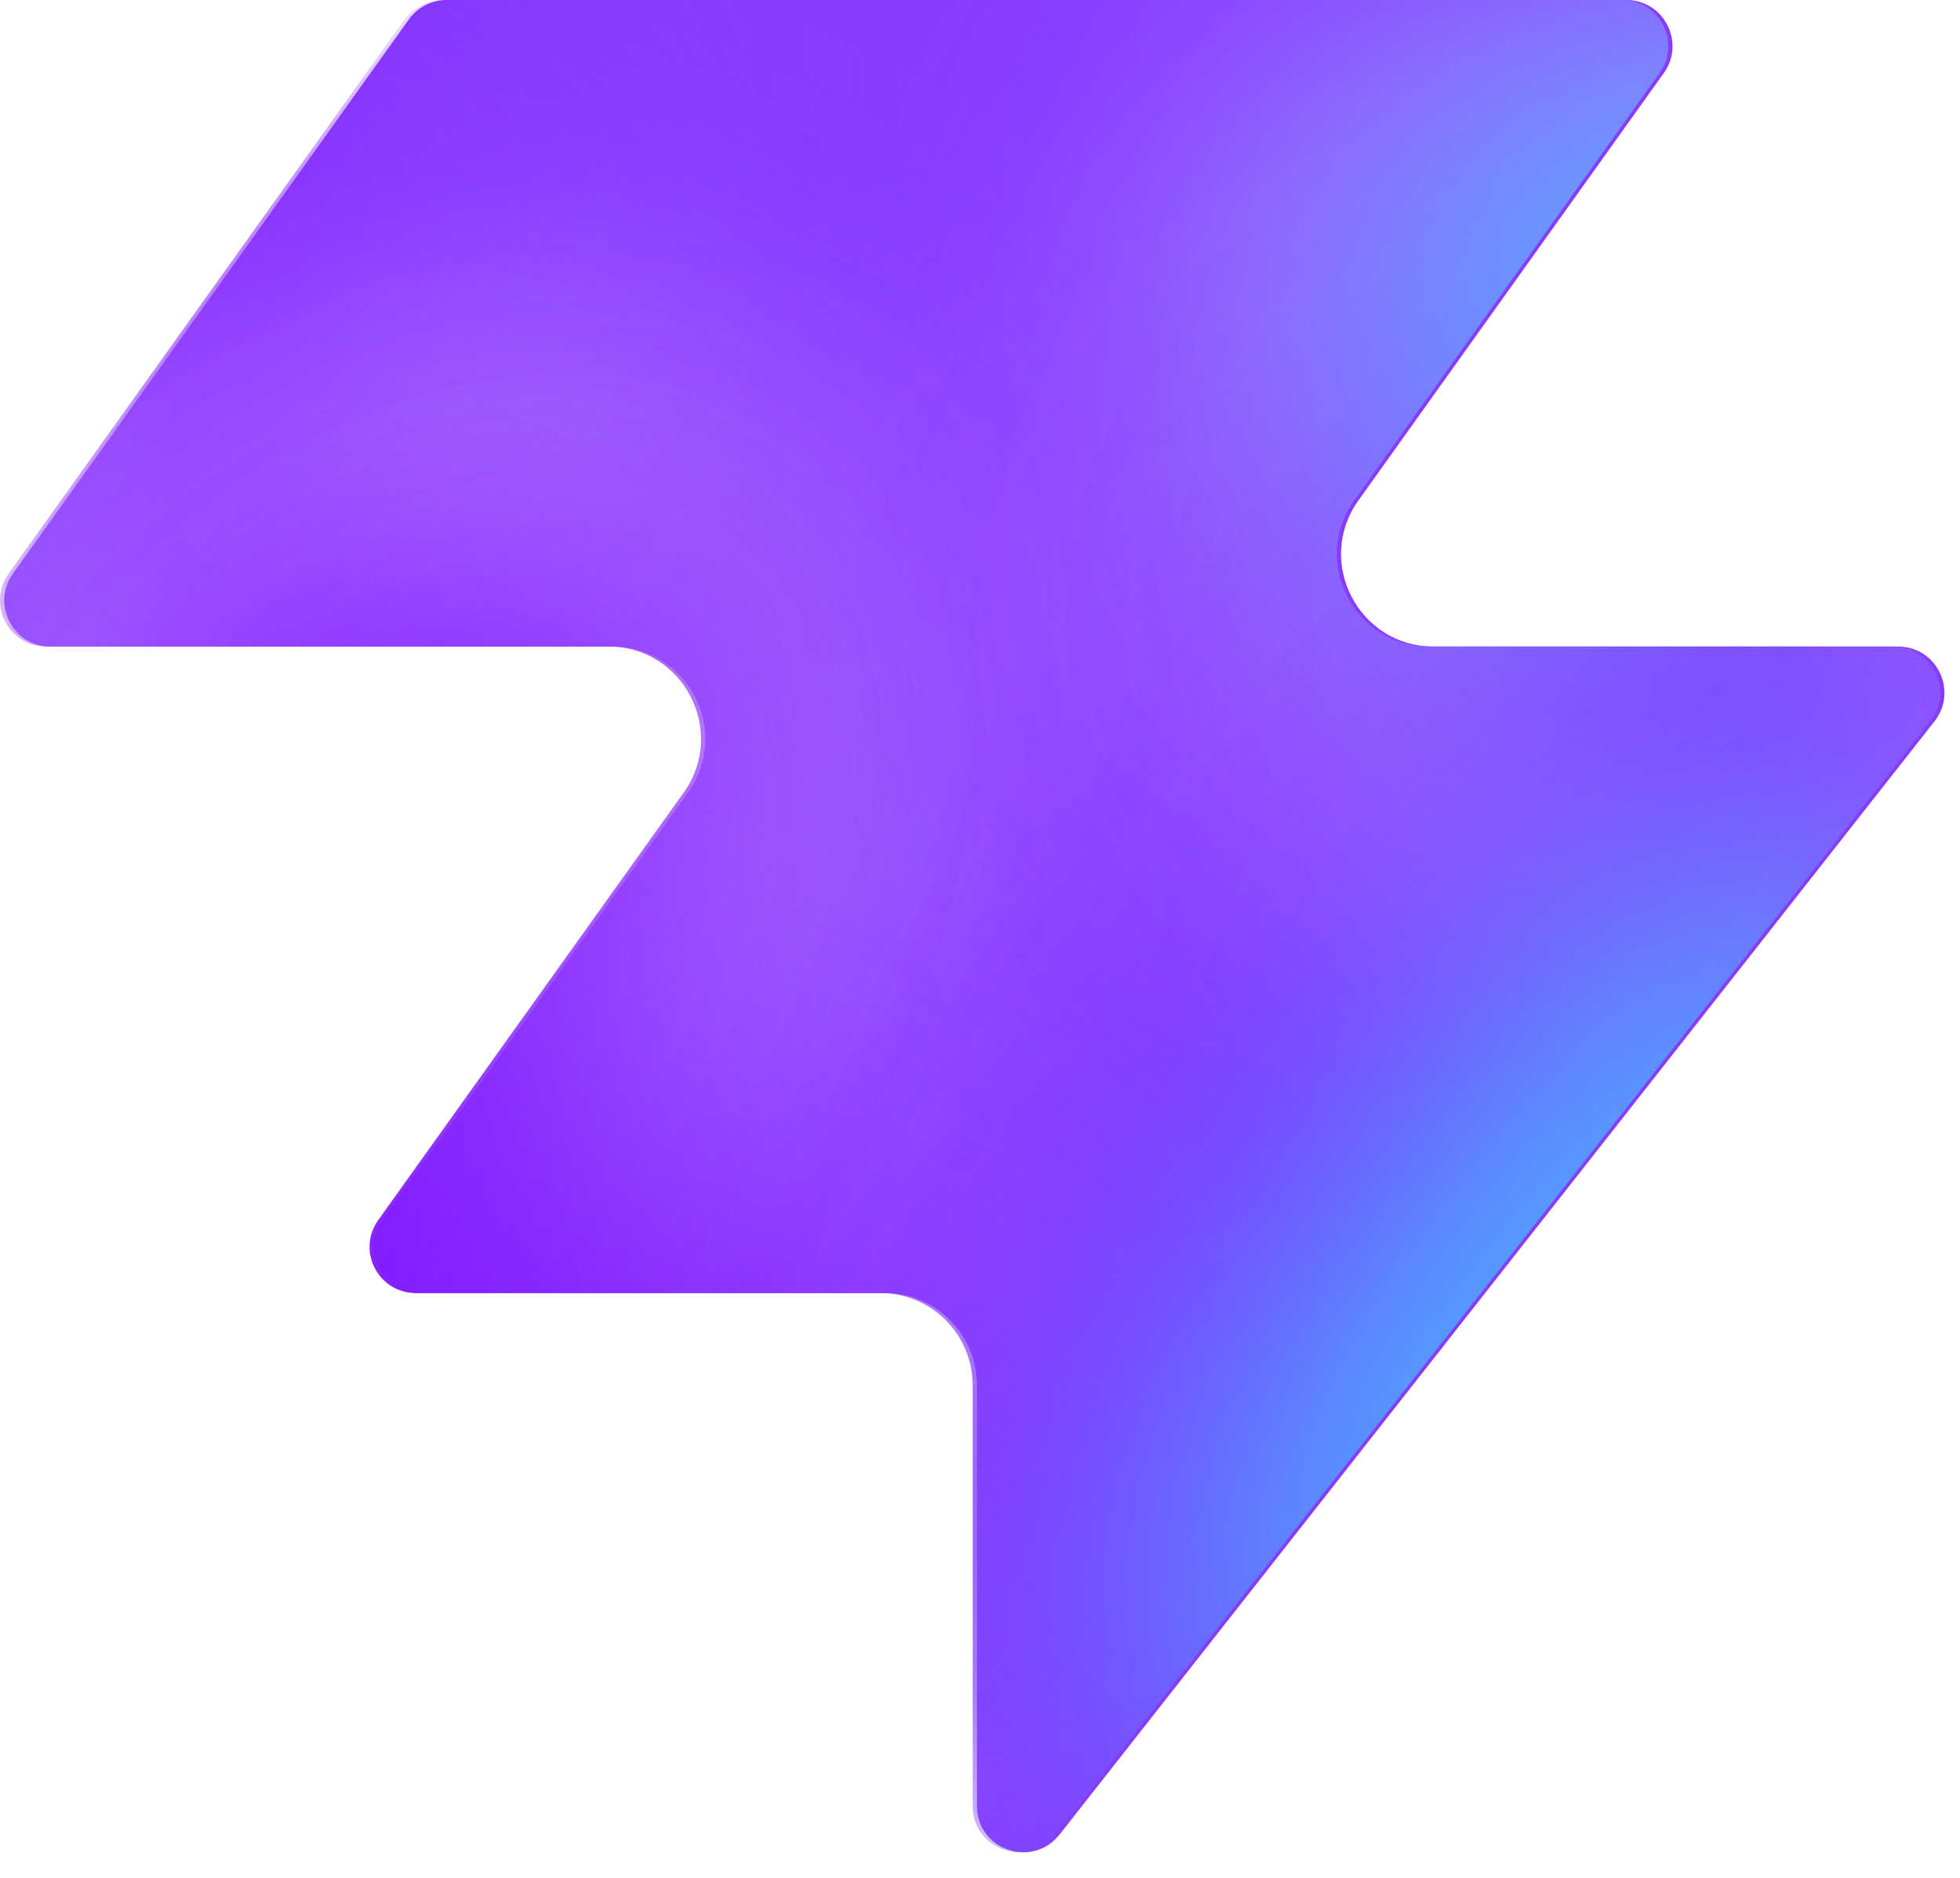
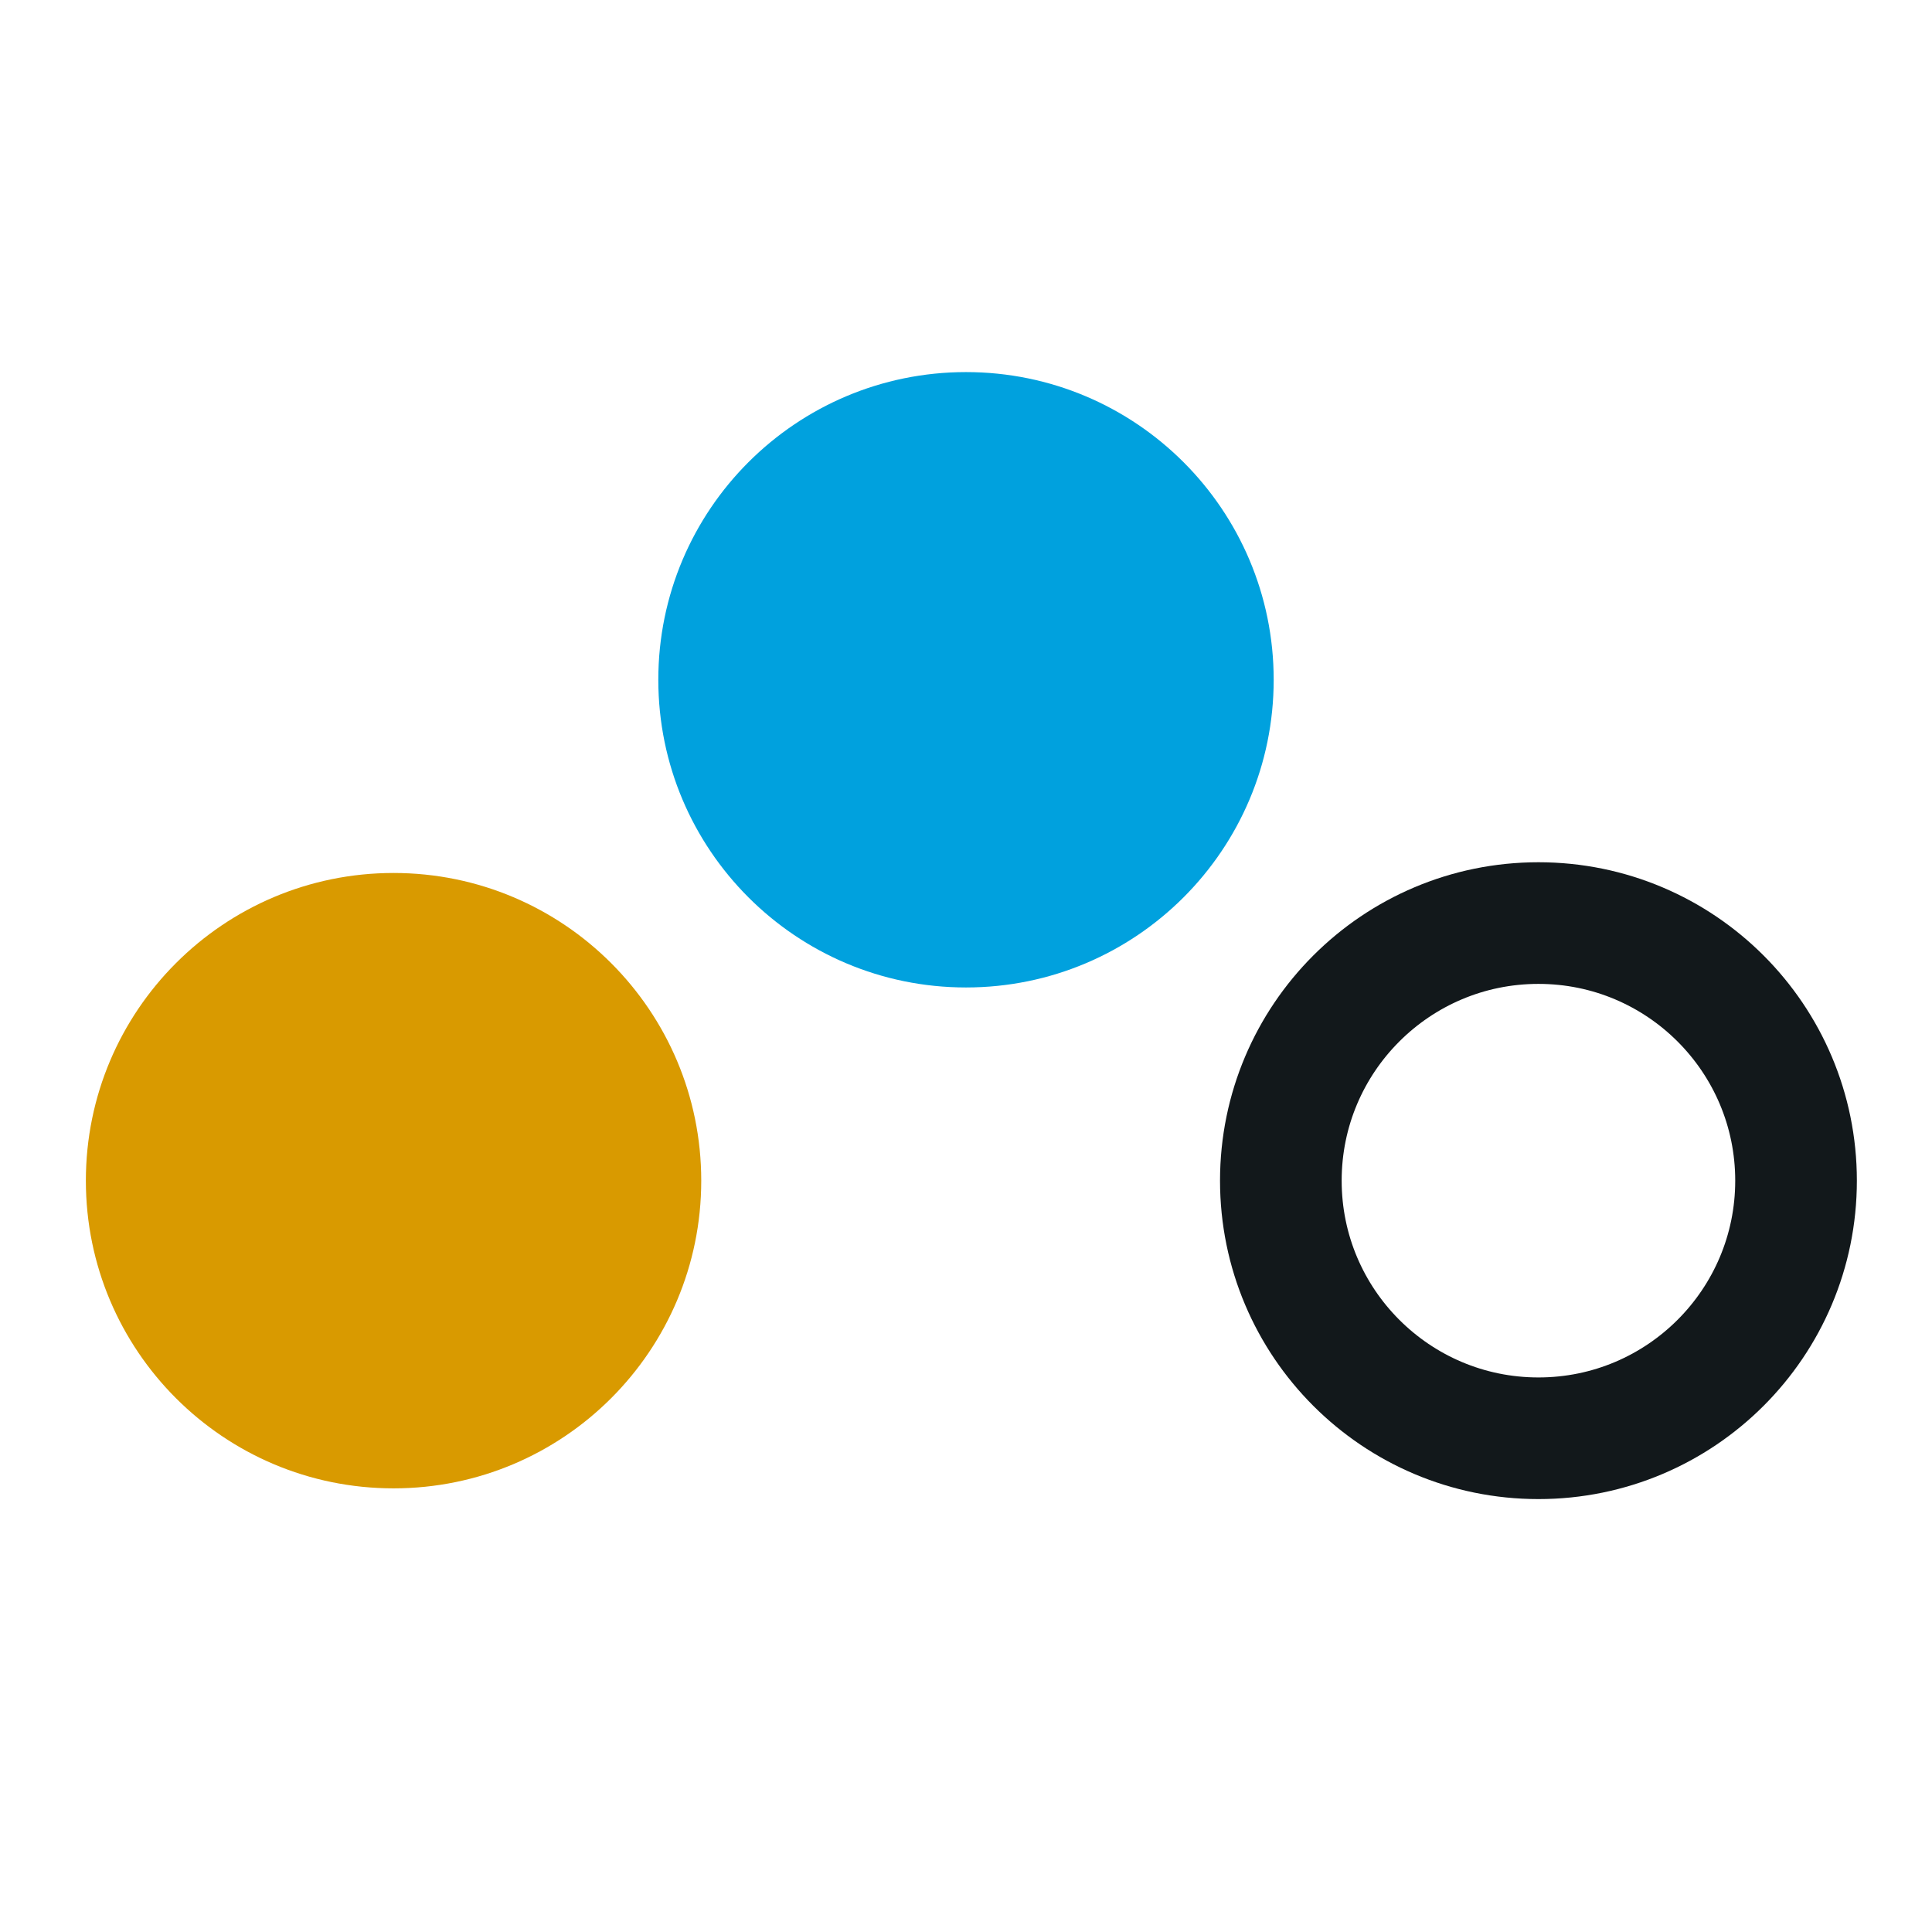
- <svg xmlns="http://www.w3.org/2000/svg" width="48" height="46" fill="none" viewBox="0 0 48 46">
-   <path fill="#863bff" d="M25.946 44.938c-.664.845-2.021.375-2.021-.698V33.937a2.26 2.26 0 0 0-2.262-2.262H10.287c-.92 0-1.456-1.04-.92-1.788l7.48-10.471c1.07-1.497 0-3.578-1.842-3.578H1.237c-.92 0-1.456-1.04-.92-1.788L10.013.474c.214-.297.556-.474.92-.474h28.894c.92 0 1.456 1.04.92 1.788l-7.48 10.471c-1.07 1.498 0 3.579 1.842 3.579h11.377c.943 0 1.473 1.088.89 1.83L25.947 44.94z" style="fill:#863bff;fill:color(display-p3 .525 .23 1);fill-opacity:1" />
-   <mask id="a" width="48" height="46" x="0" y="0" maskUnits="userSpaceOnUse" style="mask-type:alpha">
-     <path fill="#000" d="M25.842 44.938c-.664.844-2.021.375-2.021-.698V33.937a2.26 2.26 0 0 0-2.262-2.262H10.183c-.92 0-1.456-1.04-.92-1.788l7.48-10.471c1.07-1.498 0-3.579-1.842-3.579H1.133c-.92 0-1.456-1.04-.92-1.787L9.91.473c.214-.297.556-.474.92-.474h28.894c.92 0 1.456 1.04.92 1.788l-7.48 10.471c-1.07 1.498 0 3.578 1.842 3.578h11.377c.943 0 1.473 1.088.89 1.832L25.843 44.94z" style="fill:#000;fill-opacity:1" />
-   </mask>
-   <g mask="url(#a)">
-     <g filter="url(#b)">
-       <ellipse cx="5.508" cy="14.704" fill="#ede6ff" rx="5.508" ry="14.704" style="fill:#ede6ff;fill:color(display-p3 .927 .903 1);fill-opacity:1" transform="matrix(.00324 1 1 -.00324 -4.47 31.516)" />
-     </g>
-     <g filter="url(#c)">
-       <ellipse cx="10.399" cy="29.851" fill="#ede6ff" rx="10.399" ry="29.851" style="fill:#ede6ff;fill:color(display-p3 .927 .903 1);fill-opacity:1" transform="matrix(.00324 1 1 -.00324 -39.328 7.883)" />
-     </g>
-     <g filter="url(#d)">
-       <ellipse cx="5.508" cy="30.487" fill="#7e14ff" rx="5.508" ry="30.487" style="fill:#7e14ff;fill:color(display-p3 .492 .077 1);fill-opacity:1" transform="rotate(89.814 -25.913 -14.639)scale(1 -1)" />
-     </g>
-     <g filter="url(#e)">
-       <ellipse cx="5.508" cy="30.599" fill="#7e14ff" rx="5.508" ry="30.599" style="fill:#7e14ff;fill:color(display-p3 .492 .077 1);fill-opacity:1" transform="rotate(89.814 -32.644 -3.334)scale(1 -1)" />
-     </g>
-     <g filter="url(#f)">
-       <ellipse cx="5.508" cy="30.599" fill="#7e14ff" rx="5.508" ry="30.599" style="fill:#7e14ff;fill:color(display-p3 .492 .077 1);fill-opacity:1" transform="matrix(.00324 1 1 -.00324 -34.34 30.47)" />
-     </g>
-     <g filter="url(#g)">
-       <ellipse cx="14.072" cy="22.078" fill="#ede6ff" rx="14.072" ry="22.078" style="fill:#ede6ff;fill:color(display-p3 .927 .903 1);fill-opacity:1" transform="rotate(93.35 24.506 48.493)scale(-1 1)" />
-     </g>
-     <g filter="url(#h)">
-       <ellipse cx="3.47" cy="21.501" fill="#7e14ff" rx="3.47" ry="21.501" style="fill:#7e14ff;fill:color(display-p3 .492 .077 1);fill-opacity:1" transform="rotate(89.009 28.708 47.59)scale(-1 1)" />
-     </g>
-     <g filter="url(#i)">
-       <ellipse cx="3.47" cy="21.501" fill="#7e14ff" rx="3.47" ry="21.501" style="fill:#7e14ff;fill:color(display-p3 .492 .077 1);fill-opacity:1" transform="rotate(89.009 28.708 47.59)scale(-1 1)" />
-     </g>
-     <g filter="url(#j)">
-       <ellipse cx=".387" cy="8.972" fill="#7e14ff" rx="4.407" ry="29.108" style="fill:#7e14ff;fill:color(display-p3 .492 .077 1);fill-opacity:1" transform="rotate(39.51 .387 8.972)" />
-     </g>
-     <g filter="url(#k)">
-       <ellipse cx="47.523" cy="-6.092" fill="#7e14ff" rx="4.407" ry="29.108" style="fill:#7e14ff;fill:color(display-p3 .492 .077 1);fill-opacity:1" transform="rotate(37.892 47.523 -6.092)" />
-     </g>
-     <g filter="url(#l)">
-       <ellipse cx="41.412" cy="6.333" fill="#47bfff" rx="5.971" ry="9.665" style="fill:#47bfff;fill:color(display-p3 .28 .748 1);fill-opacity:1" transform="rotate(37.892 41.412 6.333)" />
-     </g>
-     <g filter="url(#m)">
-       <ellipse cx="-1.879" cy="38.332" fill="#7e14ff" rx="4.407" ry="29.108" style="fill:#7e14ff;fill:color(display-p3 .492 .077 1);fill-opacity:1" transform="rotate(37.892 -1.88 38.332)" />
-     </g>
-     <g filter="url(#n)">
-       <ellipse cx="-1.879" cy="38.332" fill="#7e14ff" rx="4.407" ry="29.108" style="fill:#7e14ff;fill:color(display-p3 .492 .077 1);fill-opacity:1" transform="rotate(37.892 -1.88 38.332)" />
-     </g>
-     <g filter="url(#o)">
-       <ellipse cx="35.651" cy="29.907" fill="#7e14ff" rx="4.407" ry="29.108" style="fill:#7e14ff;fill:color(display-p3 .492 .077 1);fill-opacity:1" transform="rotate(37.892 35.651 29.907)" />
-     </g>
-     <g filter="url(#p)">
-       <ellipse cx="38.418" cy="32.4" fill="#47bfff" rx="5.971" ry="15.297" style="fill:#47bfff;fill:color(display-p3 .28 .748 1);fill-opacity:1" transform="rotate(37.892 38.418 32.4)" />
-     </g>
-   </g>
-   <defs>
-     <filter id="b" width="60.045" height="41.654" x="-19.77" y="16.149" color-interpolation-filters="sRGB" filterUnits="userSpaceOnUse">
-       <feFlood flood-opacity="0" result="BackgroundImageFix" />
-       <feBlend in="SourceGraphic" in2="BackgroundImageFix" result="shape" />
-       <feGaussianBlur result="effect1_foregroundBlur_2002_17158" stdDeviation="7.659" />
-     </filter>
-     <filter id="c" width="90.34" height="51.437" x="-54.613" y="-7.533" color-interpolation-filters="sRGB" filterUnits="userSpaceOnUse">
-       <feFlood flood-opacity="0" result="BackgroundImageFix" />
-       <feBlend in="SourceGraphic" in2="BackgroundImageFix" result="shape" />
-       <feGaussianBlur result="effect1_foregroundBlur_2002_17158" stdDeviation="7.659" />
-     </filter>
-     <filter id="d" width="79.355" height="29.4" x="-49.64" y="2.03" color-interpolation-filters="sRGB" filterUnits="userSpaceOnUse">
-       <feFlood flood-opacity="0" result="BackgroundImageFix" />
-       <feBlend in="SourceGraphic" in2="BackgroundImageFix" result="shape" />
-       <feGaussianBlur result="effect1_foregroundBlur_2002_17158" stdDeviation="4.596" />
-     </filter>
-     <filter id="e" width="79.579" height="29.4" x="-45.045" y="20.029" color-interpolation-filters="sRGB" filterUnits="userSpaceOnUse">
-       <feFlood flood-opacity="0" result="BackgroundImageFix" />
-       <feBlend in="SourceGraphic" in2="BackgroundImageFix" result="shape" />
-       <feGaussianBlur result="effect1_foregroundBlur_2002_17158" stdDeviation="4.596" />
-     </filter>
-     <filter id="f" width="79.579" height="29.4" x="-43.513" y="21.178" color-interpolation-filters="sRGB" filterUnits="userSpaceOnUse">
-       <feFlood flood-opacity="0" result="BackgroundImageFix" />
-       <feBlend in="SourceGraphic" in2="BackgroundImageFix" result="shape" />
-       <feGaussianBlur result="effect1_foregroundBlur_2002_17158" stdDeviation="4.596" />
-     </filter>
-     <filter id="g" width="74.749" height="58.852" x="15.756" y="-17.901" color-interpolation-filters="sRGB" filterUnits="userSpaceOnUse">
-       <feFlood flood-opacity="0" result="BackgroundImageFix" />
-       <feBlend in="SourceGraphic" in2="BackgroundImageFix" result="shape" />
-       <feGaussianBlur result="effect1_foregroundBlur_2002_17158" stdDeviation="7.659" />
-     </filter>
-     <filter id="h" width="61.377" height="25.362" x="23.548" y="2.284" color-interpolation-filters="sRGB" filterUnits="userSpaceOnUse">
-       <feFlood flood-opacity="0" result="BackgroundImageFix" />
-       <feBlend in="SourceGraphic" in2="BackgroundImageFix" result="shape" />
-       <feGaussianBlur result="effect1_foregroundBlur_2002_17158" stdDeviation="4.596" />
-     </filter>
-     <filter id="i" width="61.377" height="25.362" x="23.548" y="2.284" color-interpolation-filters="sRGB" filterUnits="userSpaceOnUse">
-       <feFlood flood-opacity="0" result="BackgroundImageFix" />
-       <feBlend in="SourceGraphic" in2="BackgroundImageFix" result="shape" />
-       <feGaussianBlur result="effect1_foregroundBlur_2002_17158" stdDeviation="4.596" />
-     </filter>
-     <filter id="j" width="56.045" height="63.649" x="-27.636" y="-22.853" color-interpolation-filters="sRGB" filterUnits="userSpaceOnUse">
-       <feFlood flood-opacity="0" result="BackgroundImageFix" />
-       <feBlend in="SourceGraphic" in2="BackgroundImageFix" result="shape" />
-       <feGaussianBlur result="effect1_foregroundBlur_2002_17158" stdDeviation="4.596" />
-     </filter>
-     <filter id="k" width="54.814" height="64.646" x="20.116" y="-38.415" color-interpolation-filters="sRGB" filterUnits="userSpaceOnUse">
-       <feFlood flood-opacity="0" result="BackgroundImageFix" />
-       <feBlend in="SourceGraphic" in2="BackgroundImageFix" result="shape" />
-       <feGaussianBlur result="effect1_foregroundBlur_2002_17158" stdDeviation="4.596" />
-     </filter>
-     <filter id="l" width="33.541" height="35.313" x="24.641" y="-11.323" color-interpolation-filters="sRGB" filterUnits="userSpaceOnUse">
-       <feFlood flood-opacity="0" result="BackgroundImageFix" />
-       <feBlend in="SourceGraphic" in2="BackgroundImageFix" result="shape" />
-       <feGaussianBlur result="effect1_foregroundBlur_2002_17158" stdDeviation="4.596" />
-     </filter>
-     <filter id="m" width="54.814" height="64.646" x="-29.286" y="6.009" color-interpolation-filters="sRGB" filterUnits="userSpaceOnUse">
-       <feFlood flood-opacity="0" result="BackgroundImageFix" />
-       <feBlend in="SourceGraphic" in2="BackgroundImageFix" result="shape" />
-       <feGaussianBlur result="effect1_foregroundBlur_2002_17158" stdDeviation="4.596" />
-     </filter>
-     <filter id="n" width="54.814" height="64.646" x="-29.286" y="6.009" color-interpolation-filters="sRGB" filterUnits="userSpaceOnUse">
-       <feFlood flood-opacity="0" result="BackgroundImageFix" />
-       <feBlend in="SourceGraphic" in2="BackgroundImageFix" result="shape" />
-       <feGaussianBlur result="effect1_foregroundBlur_2002_17158" stdDeviation="4.596" />
-     </filter>
-     <filter id="o" width="54.814" height="64.646" x="8.244" y="-2.416" color-interpolation-filters="sRGB" filterUnits="userSpaceOnUse">
-       <feFlood flood-opacity="0" result="BackgroundImageFix" />
-       <feBlend in="SourceGraphic" in2="BackgroundImageFix" result="shape" />
-       <feGaussianBlur result="effect1_foregroundBlur_2002_17158" stdDeviation="4.596" />
-     </filter>
-     <filter id="p" width="39.409" height="43.623" x="18.713" y="10.588" color-interpolation-filters="sRGB" filterUnits="userSpaceOnUse">
-       <feFlood flood-opacity="0" result="BackgroundImageFix" />
-       <feBlend in="SourceGraphic" in2="BackgroundImageFix" result="shape" />
-       <feGaussianBlur result="effect1_foregroundBlur_2002_17158" stdDeviation="4.596" />
-     </filter>
-   </defs>
+ <svg xmlns="http://www.w3.org/2000/svg" width="27" height="27" viewBox="0 -4 27 27">
+   <style>
+     .bus { fill: #D99A00 }
+     .ring { stroke: #12181B }
+     @media (prefers-color-scheme: dark) {
+       .bus { fill: #F2B630 }
+       .ring { stroke: #EBEEEB }
+     }
+   </style>
+   <circle class="bus" cx="5.5" cy="12.5" r="4.3" fill="#D99A00" />
+   <circle cx="13.5" cy="5.5" r="4.3" fill="#00A1DE" />
+   <circle class="ring" cx="21.5" cy="12.5" r="3.6" fill="none" stroke="#12181B" stroke-width="1.7" />
</svg>
